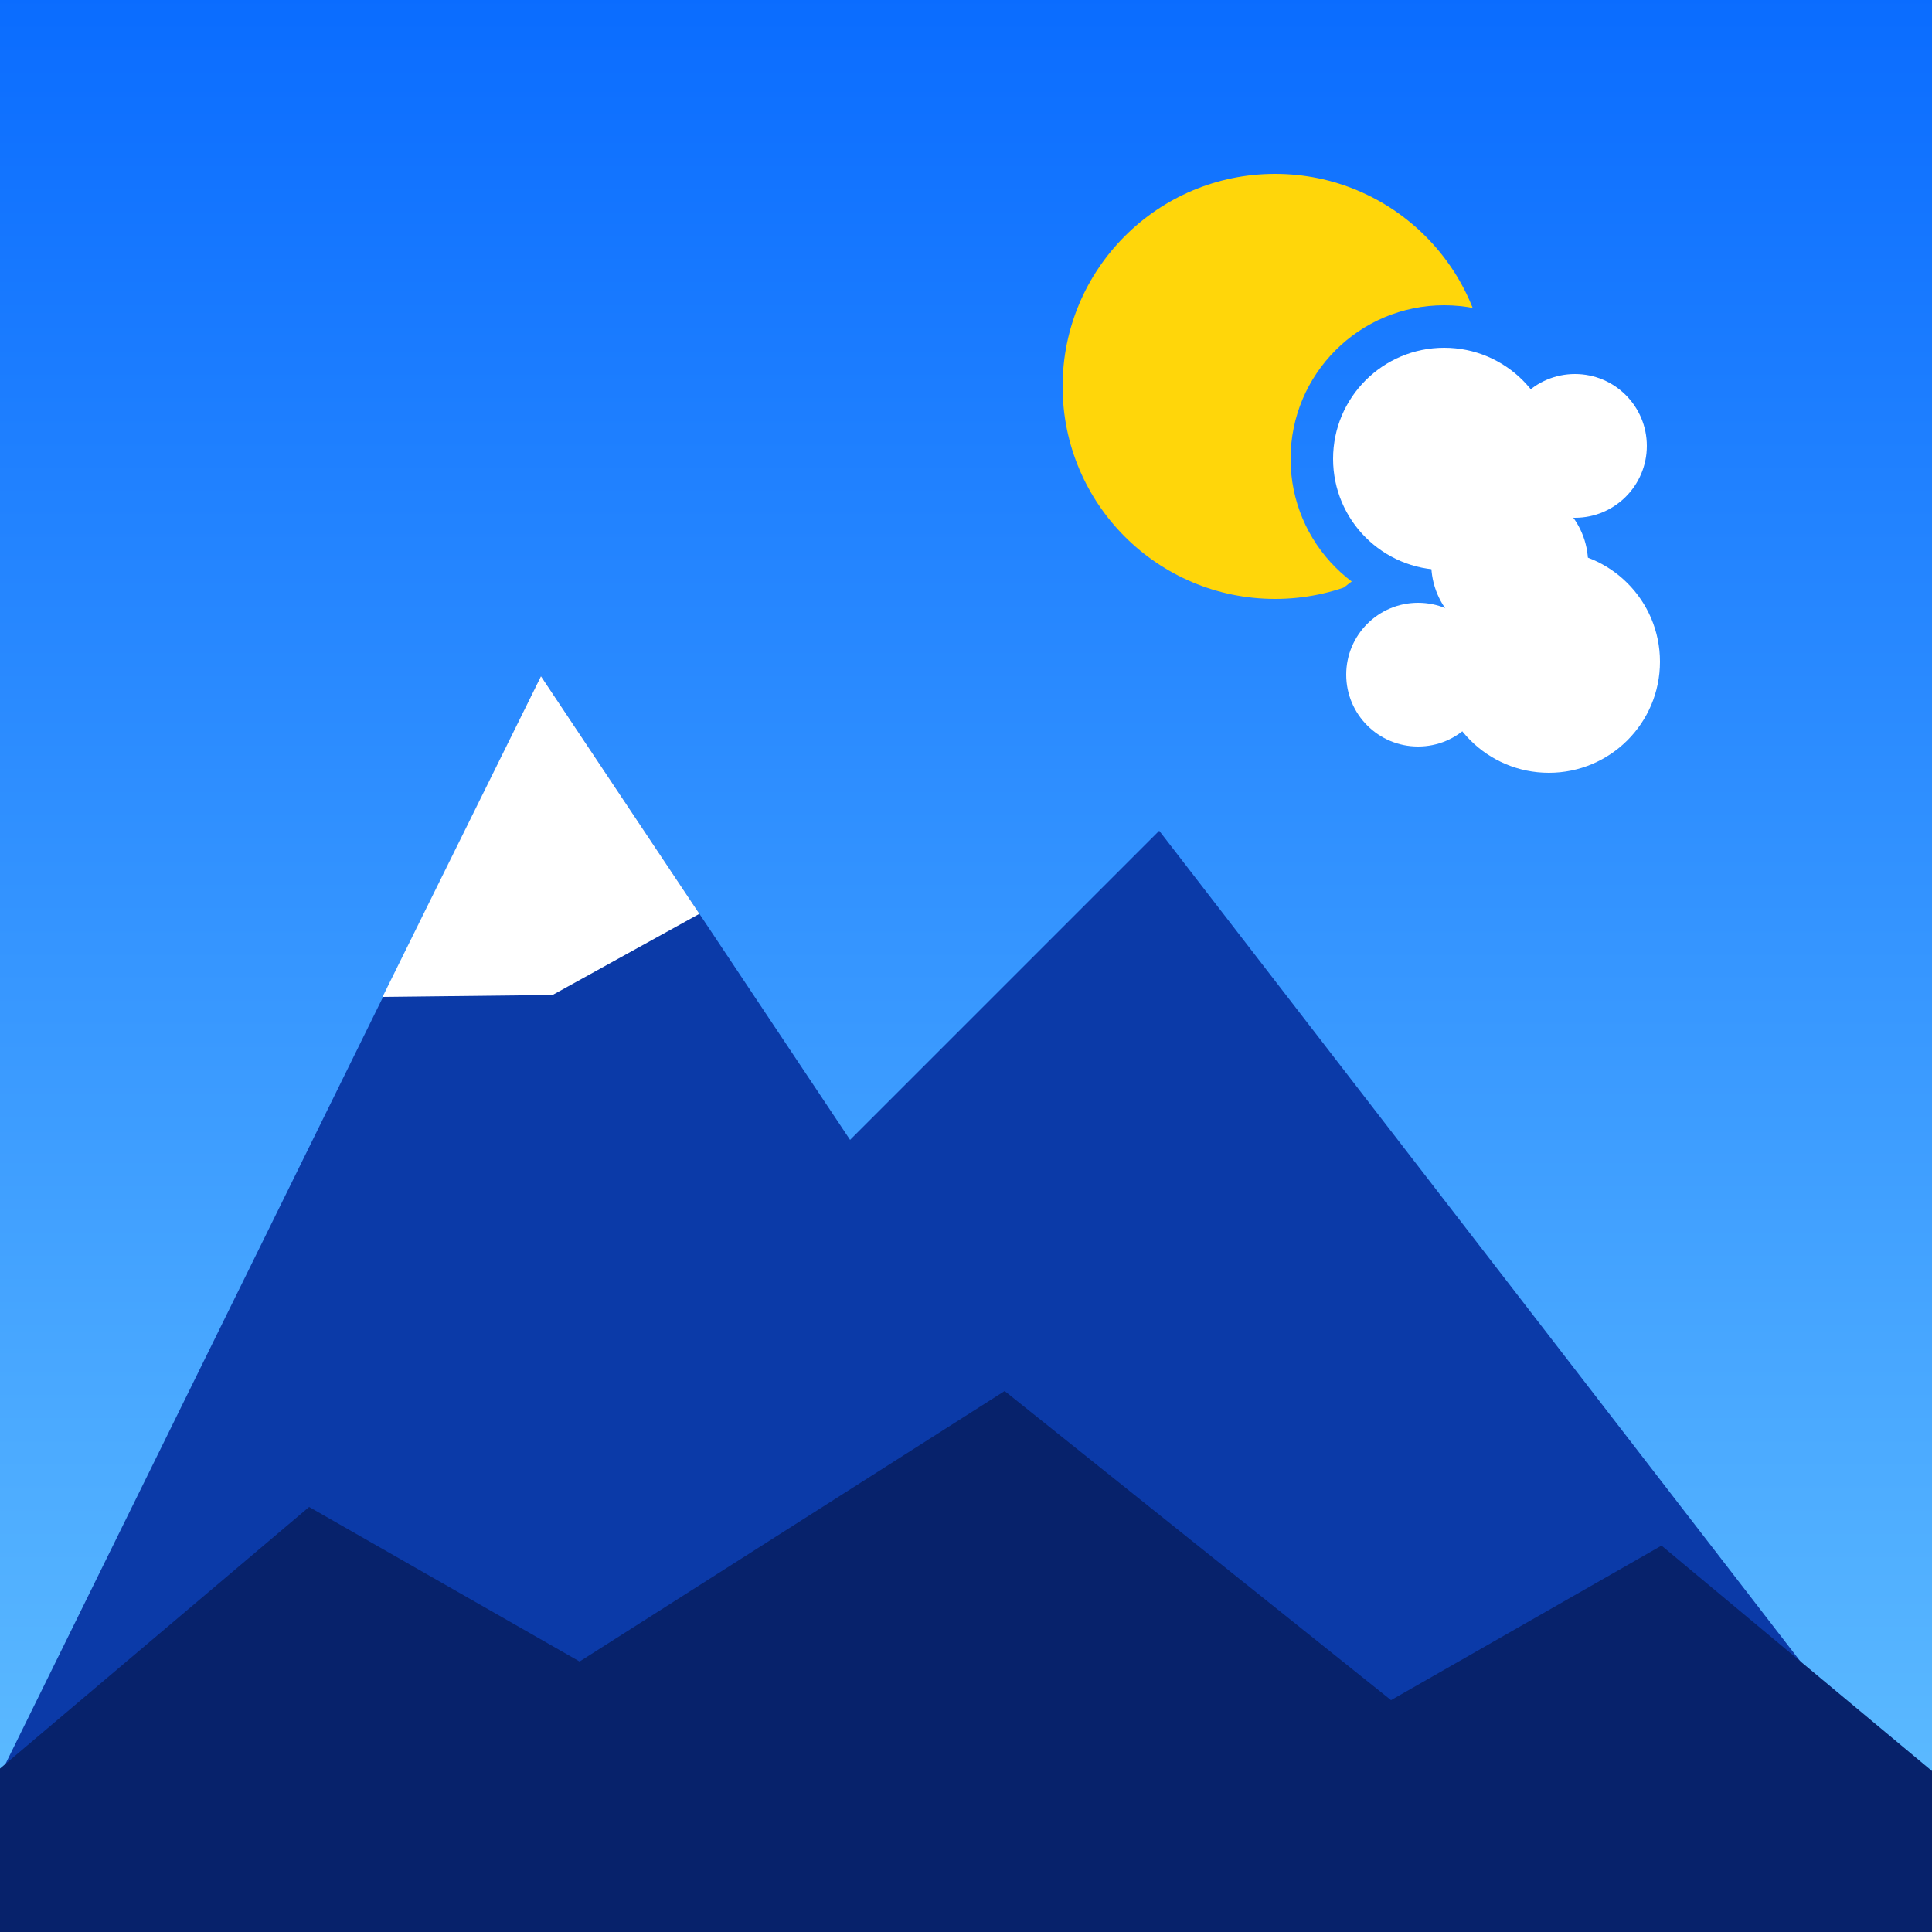
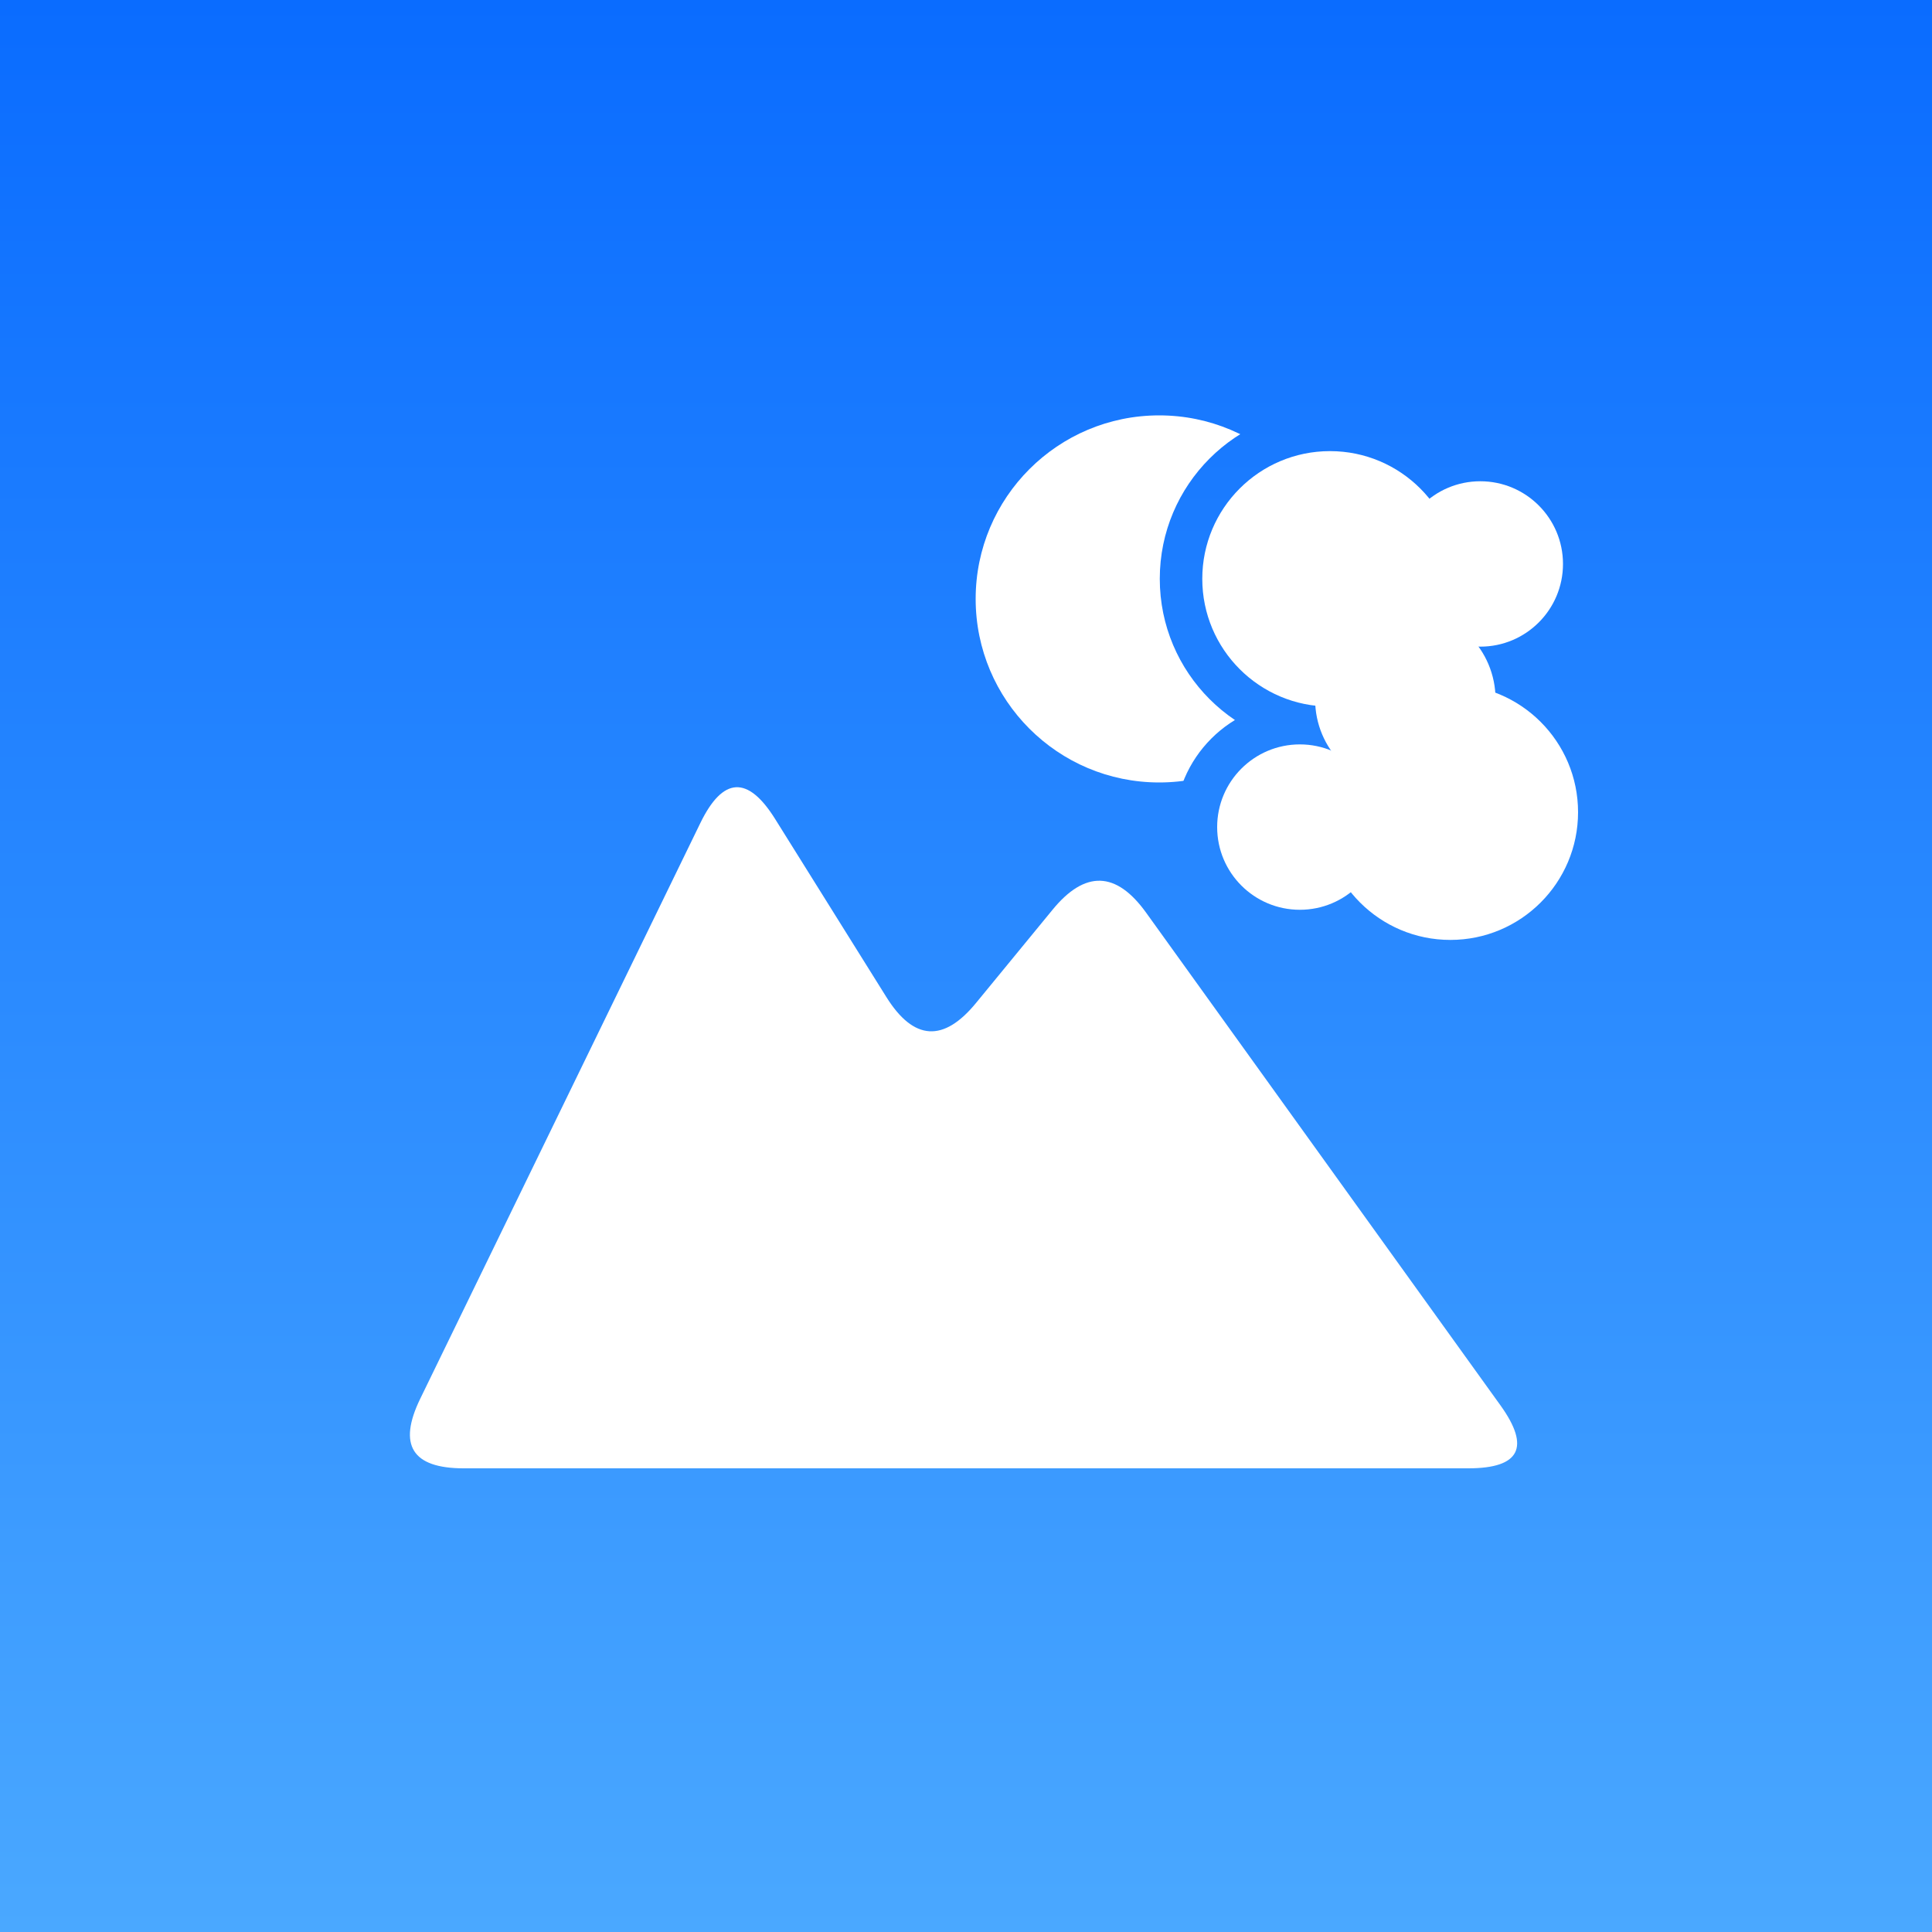
<svg xmlns="http://www.w3.org/2000/svg" viewBox="0 0 100 100">
  <defs>
-     <linearGradient id="g" x1="0" y1="0" x2="0" y2="1">
+     <linearGradient id="b" gradientUnits="userSpaceOnUse" x1="0" y1="0" x2="0" y2="100">
      <stop offset="0" stop-color="#0a6cff" />
-       <stop offset="1" stop-color="#62c0ff" />
+       <stop offset="1" stop-color="#4aa8ff" />
    </linearGradient>
-     <mask id="m">
+     <mask id="k" maskUnits="userSpaceOnUse" x="0" y="0" width="100" height="100">
      <rect width="100" height="100" fill="#fff" />
-       <circle cx="74.75" cy="23.75" r="7.95" />
-       <circle cx="81.52" cy="23.08" r="5.92" />
-       <circle cx="78.14" cy="29.17" r="6.26" />
-       <circle cx="80.17" cy="34.25" r="7.95" />
-       <circle cx="73.40" cy="34.92" r="5.92" />
+       <circle cx="68.84" cy="29.96" r="8.81" fill="#000" />
+       <circle cx="76.62" cy="29.19" r="6.48" fill="#000" />
+       <circle cx="72.74" cy="36.20" r="6.87" fill="#000" />
+       <circle cx="75.07" cy="42.04" r="8.81" fill="#000" />
+       <circle cx="67.28" cy="42.81" r="6.48" fill="#000" />
    </mask>
  </defs>
-   <rect width="100" height="100" fill="url(#g)" />
-   <circle cx="66" cy="20" r="11" fill="#ffd60a" mask="url(#m)" />
-   <circle cx="74.75" cy="23.75" r="5.75" fill="#fff" />
-   <circle cx="81.52" cy="23.08" r="3.72" fill="#fff" />
-   <circle cx="78.14" cy="29.17" r="4.06" fill="#fff" />
-   <circle cx="80.17" cy="34.25" r="5.75" fill="#fff" />
-   <circle cx="73.40" cy="34.92" r="3.72" fill="#fff" />
-   <path d="M-4 100 L28 35 L44 59 L60 43 L104 100 Z" fill="#0b3aa8" />
-   <path d="M28 35 L36.2 47.3 L28.6 51.5 L19.8 51.6 Z" fill="#fff" />
-   <path d="M-10 100 L16 78 L30 86 L52 72 L72 88 L86 80 L110 100 Z" fill="#07226b" />
+   <rect width="100" height="100" fill="url(#b)" />
+   <circle cx="60" cy="31" r="9.5" fill="#fff" mask="url(#k)" />
+   <circle cx="68.84" cy="29.96" r="6.61" fill="#fff" />
+   <circle cx="76.62" cy="29.19" r="4.28" fill="#fff" />
+   <circle cx="72.74" cy="36.20" r="4.67" fill="#fff" />
+   <circle cx="75.07" cy="42.04" r="6.61" fill="#fff" />
+   <circle cx="67.28" cy="42.81" r="4.28" fill="#fff" />
+   <path fill="#fff" d="M24.00 76.00Q20 76 21.75 72.40L36.25 42.60Q38 39 40.12 42.39L45.88 51.61Q48 55 50.53 51.90L54.47 47.10Q57 44 59.33 47.25L77.67 72.75Q80 76 76.00 76.00Z" />
</svg>
